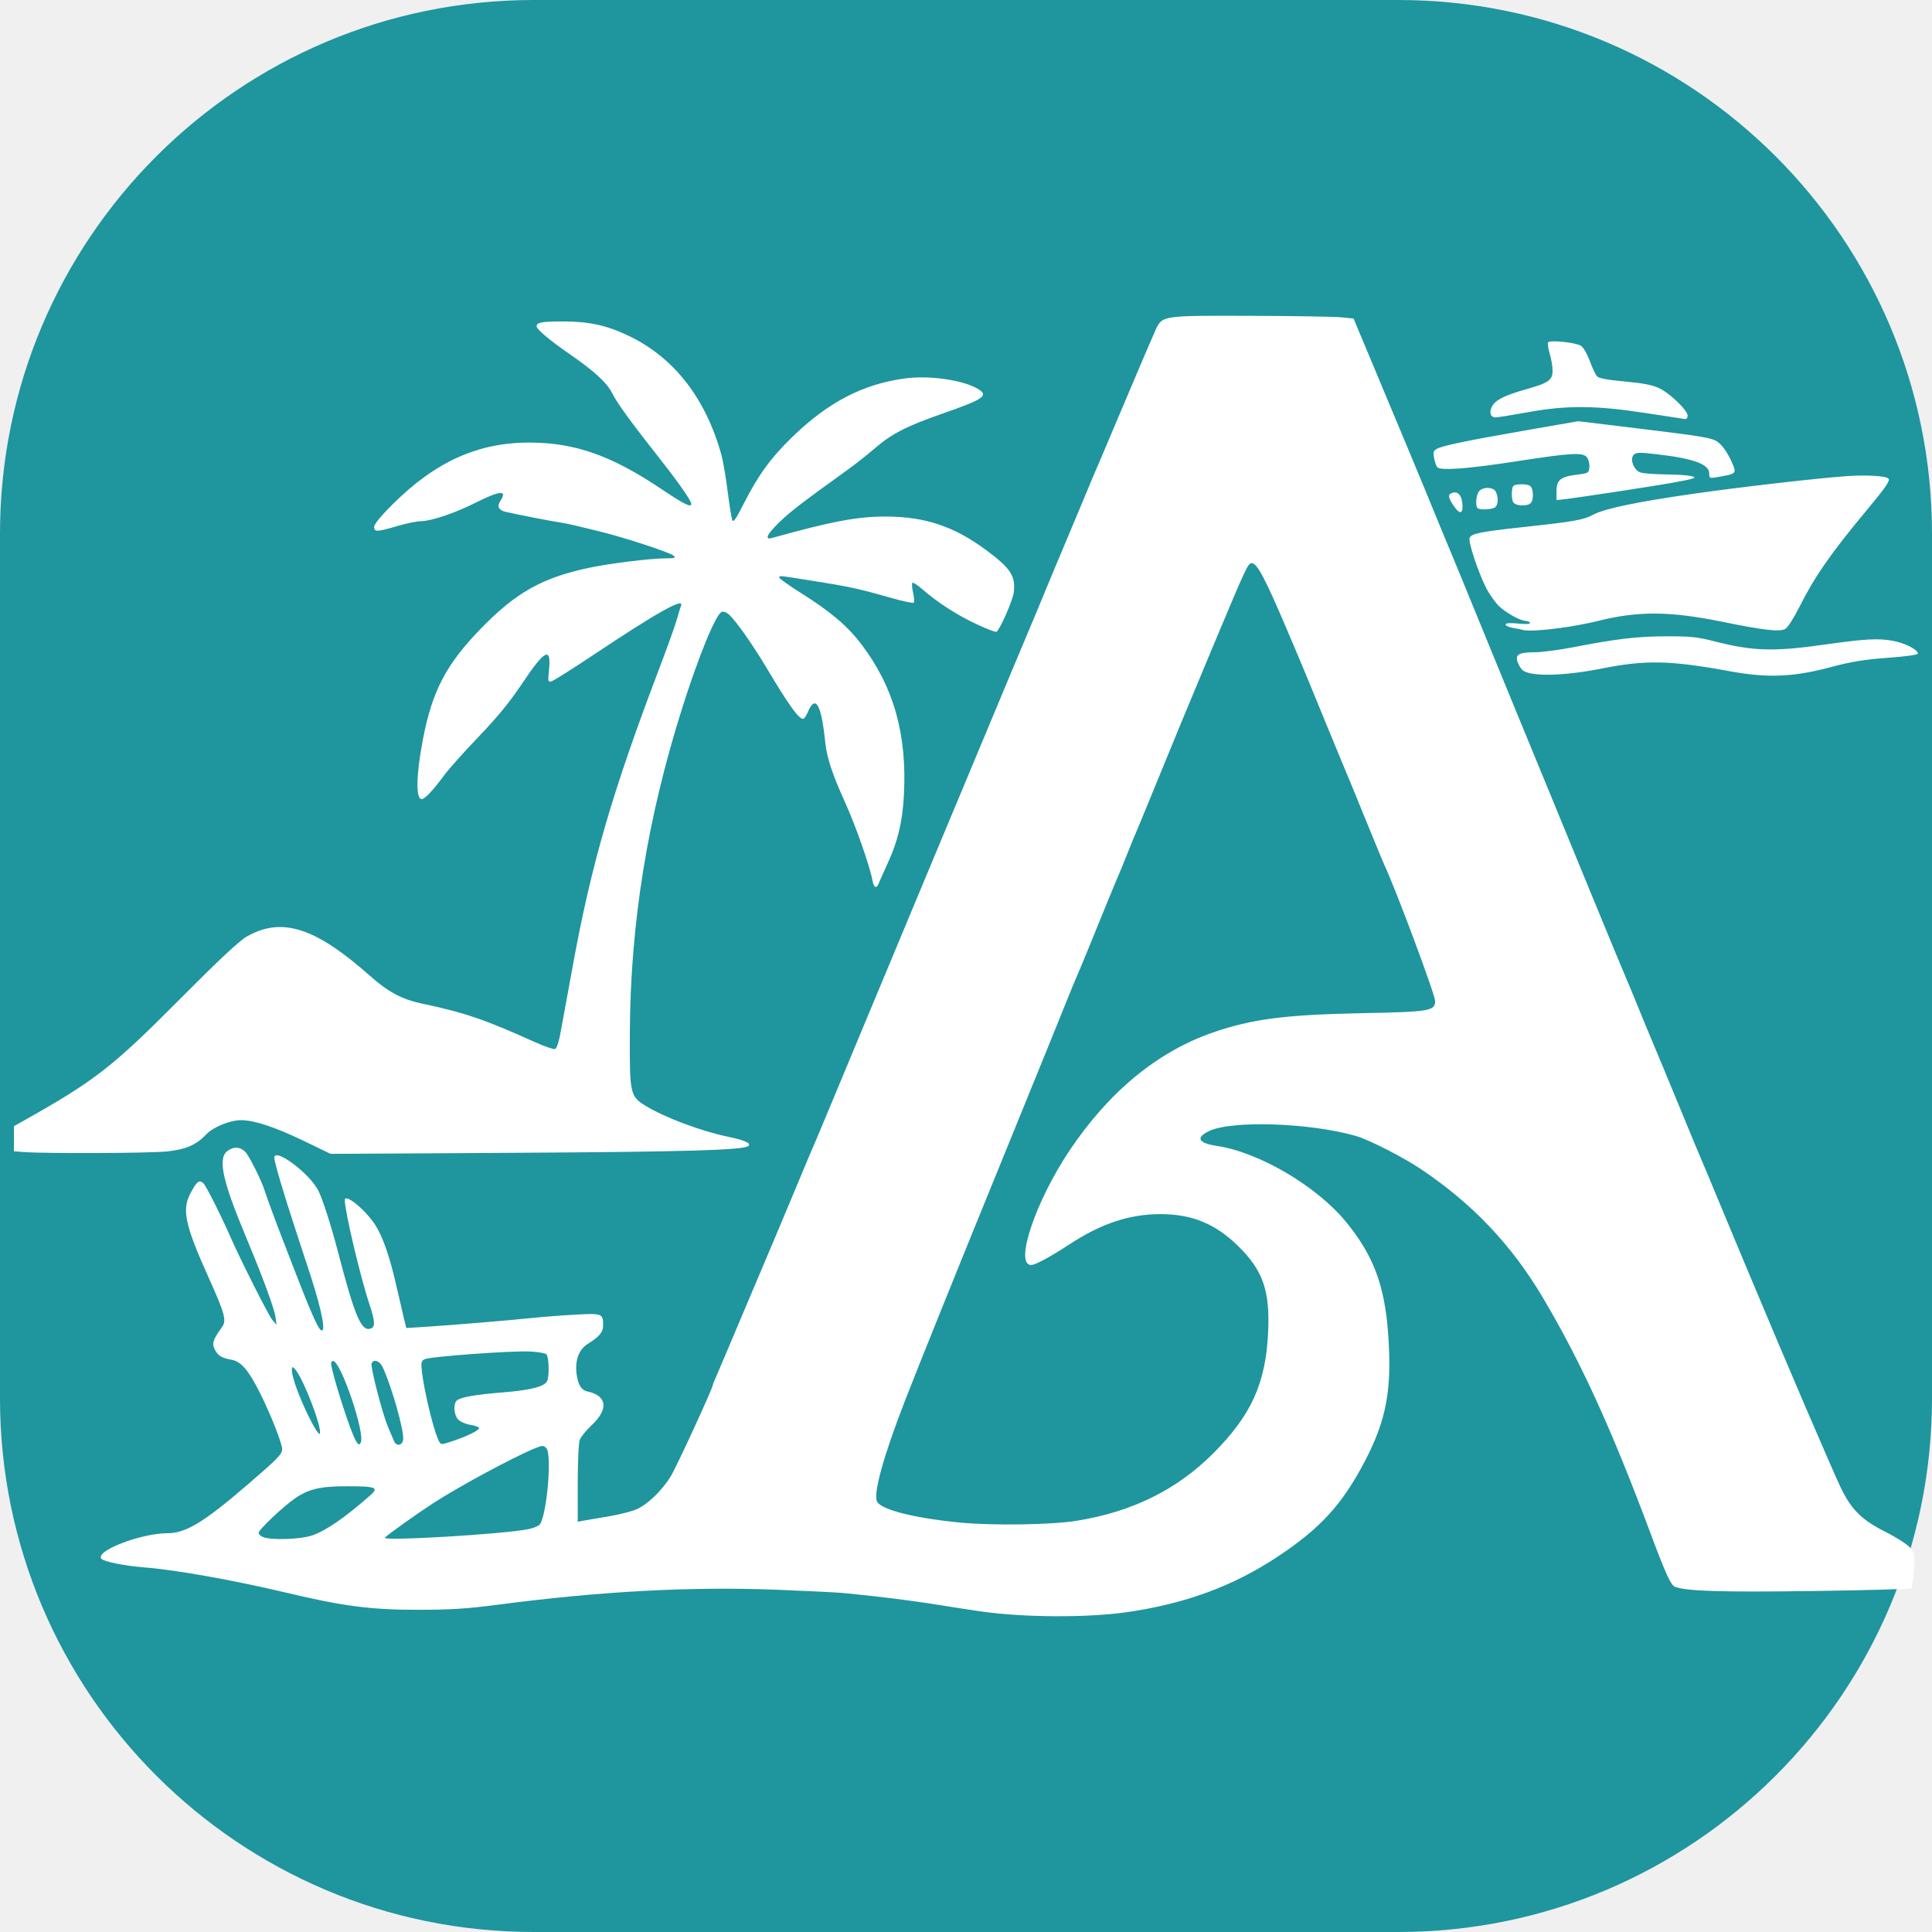
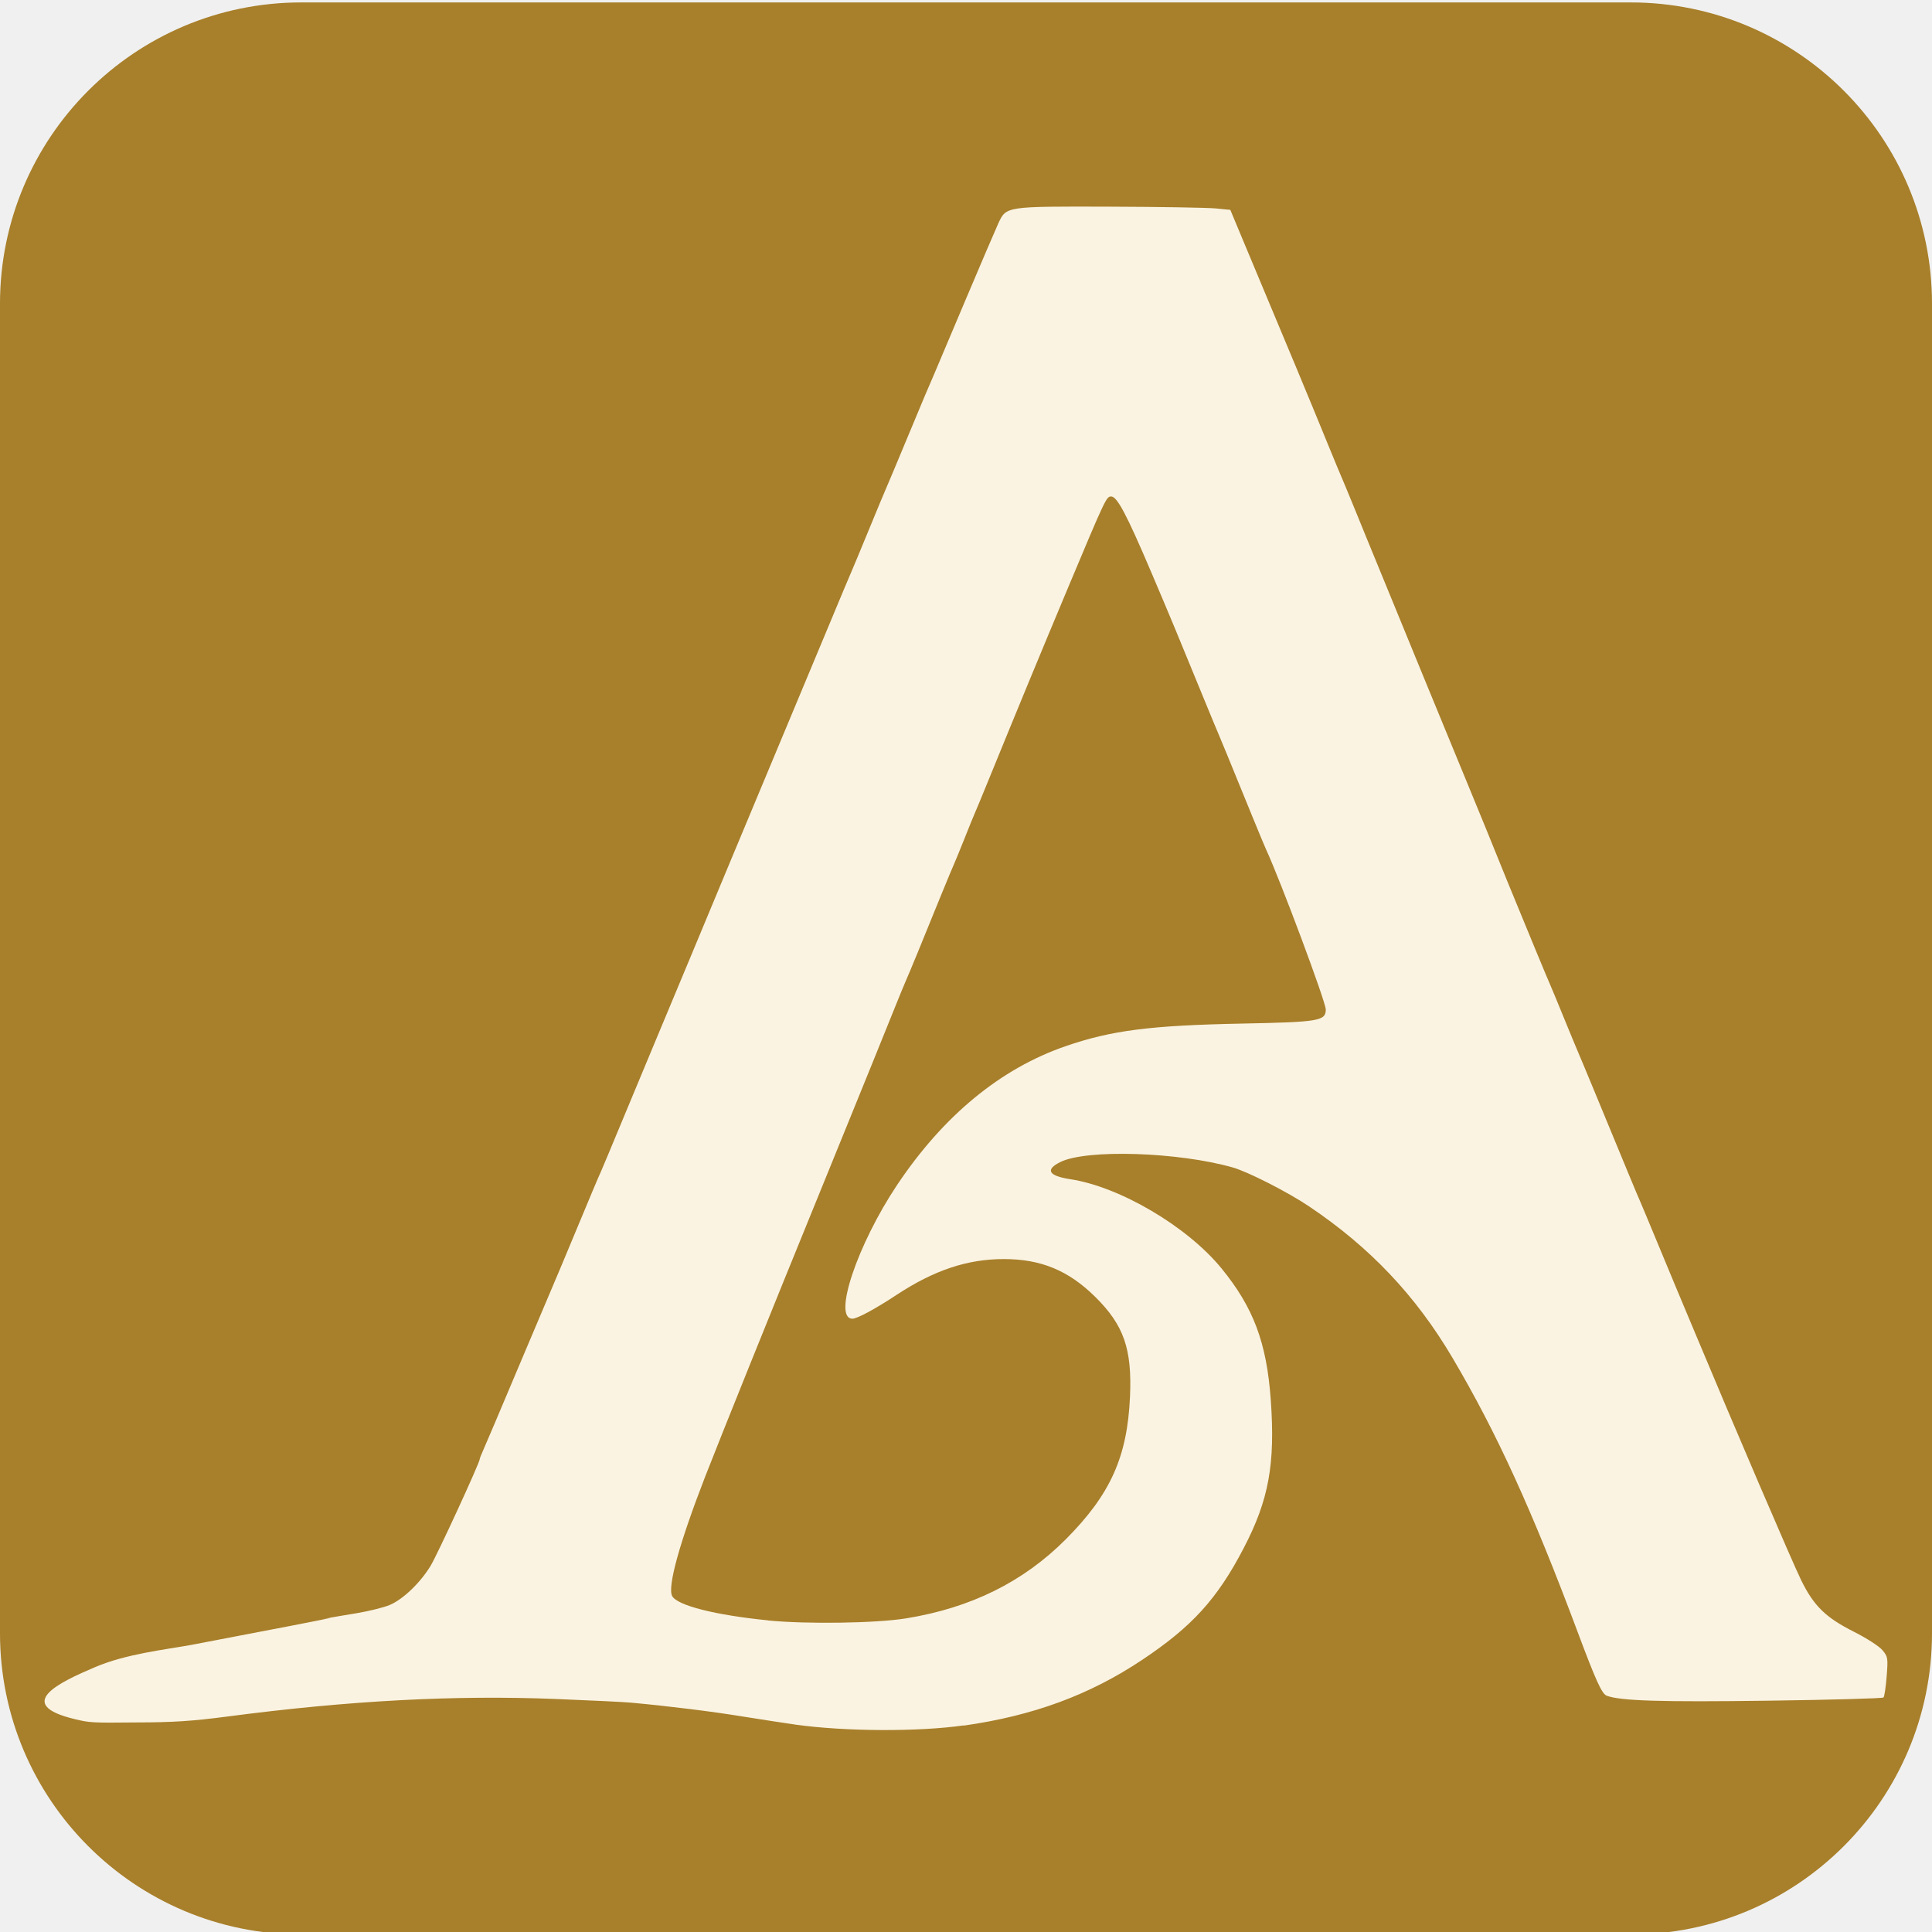
- <svg xmlns="http://www.w3.org/2000/svg" version="1.1" id="svg1" width="1024" height="1024" viewBox="0 0 1024 1024">
-   <defs id="defs1" />
-   <g id="g30" style="display:inline">
-     <rect style="fill:#1f959e;fill-opacity:1;fill-rule:evenodd;stroke-width:0" id="rect1" width="1024" height="1024" x="0" y="0" ry="282.898" />
-     <path style="display:inline;opacity:1;fill:#ffffff;fill-opacity:1;fill-rule:evenodd;stroke:none;stroke-width:0.973;stroke-dasharray:none;stroke-opacity:1" d="m 596.717,854.558 c 31.455,-4.456 57.049,-13.878 80.914,-29.787 22.492,-14.994 33.913,-27.571 45.885,-50.529 11.357,-21.777 14.323,-37.98 12.264,-66.983 -1.842,-25.937 -7.795,-41.823 -22.33,-59.589 -15.513,-18.962 -45.955,-36.9 -68.384,-40.295 -9.885,-1.496 -11.489,-4.299 -4.456,-7.786 11.859,-5.88 53.438,-4.557 78.021,2.482 6.906,1.977 25.036,11.229 34.584,17.647 27.489,18.479 48.127,40.285 64.749,68.415 20.07,33.963 36.208,69.323 56.823,124.499 8.003,21.421 10.802,27.559 12.94,28.38 6.158,2.363 24.754,2.938 73.173,2.263 28.247,-0.394 51.698,-1.042 52.113,-1.441 0.415,-0.399 1.059,-4.69 1.432,-9.536 0.646,-8.403 0.555,-8.956 -1.956,-11.941 -1.448,-1.721 -7.229,-5.444 -12.845,-8.274 -12.824,-6.46 -18.174,-11.687 -23.865,-23.315 -4.013,-8.199 -30.632,-70.266 -48.059,-112.056 -4.164,-9.986 -8.176,-19.558 -8.915,-21.27 -0.739,-1.712 -4.428,-10.583 -8.198,-19.714 -3.77,-9.13 -7.284,-17.535 -7.808,-18.676 -0.89,-1.936 -5.573,-13.225 -20.876,-50.321 -3.413,-8.275 -6.63,-15.978 -7.148,-17.12 -0.518,-1.141 -3.315,-7.911 -6.215,-15.045 -2.9,-7.133 -5.702,-13.903 -6.226,-15.045 -0.935,-2.037 -10.105,-24.161 -19.351,-46.69 -6.828,-16.635 -13.221,-32.193 -18.44,-44.874 -2.525,-6.135 -7.473,-18.157 -10.996,-26.717 -3.523,-8.56 -8.52,-20.699 -11.105,-26.976 -2.585,-6.277 -6.703,-16.316 -9.15,-22.307 -2.447,-5.992 -6.561,-16.03 -9.142,-22.307 -2.58,-6.277 -7.074,-17.249 -9.986,-24.383 -2.912,-7.133 -5.712,-13.903 -6.223,-15.045 -0.511,-1.141 -3.027,-7.211 -5.592,-13.488 -9.024,-22.082 -17.588,-42.658 -40.591,-97.53 l -4.349,-10.376 -6.65,-0.657 c -3.658,-0.361 -25.256,-0.711 -47.996,-0.778 -46.96,-0.138 -46.686,-0.179 -50.284,7.483 -1.117,2.38 -7.944,18.334 -15.17,35.454 -7.226,17.12 -13.551,32.06 -14.056,33.202 -2.181,4.934 -4.528,10.507 -12.452,29.57 -4.626,11.128 -8.838,21.166 -9.36,22.307 -0.522,1.141 -4.026,9.546 -7.786,18.676 -3.76,9.13 -7.261,17.535 -7.781,18.676 -0.519,1.141 -4.733,11.18 -9.364,22.307 -7.916,19.022 -12.193,29.262 -31.424,75.223 -4.298,10.272 -11.315,27.08 -15.594,37.352 -4.279,10.272 -11.578,27.781 -16.219,38.908 -4.642,11.128 -11.653,27.936 -15.581,37.352 -3.928,9.416 -10.925,26.224 -15.55,37.352 -4.625,11.128 -8.823,21.166 -9.33,22.307 -2.082,4.688 -4.449,10.306 -12.457,29.57 -4.626,11.128 -8.837,21.166 -9.357,22.307 -0.521,1.141 -7.536,17.716 -15.589,36.833 -8.053,19.117 -15.31,36.229 -16.127,38.028 -0.817,1.798 -1.485,3.517 -1.485,3.819 0,1.618 -19.196,43.295 -22.233,48.27 -4.727,7.744 -12.409,15.104 -18.447,17.674 -2.687,1.144 -9.457,2.826 -15.045,3.738 -5.588,0.913 -11.444,1.909 -13.013,2.213 l -2.853,0.554 v -20.247 c 0,-11.554 0.466,-21.501 1.086,-23.168 0.598,-1.606 3.364,-5.033 6.147,-7.615 9.237,-8.569 8.416,-15.795 -2.046,-18.021 -3.355,-0.714 -5.17,-3.75 -5.852,-9.787 -0.777,-6.878 1.385,-12.55 5.852,-15.351 6.39,-4.008 8.302,-6.304 8.285,-9.953 -0.029,-6.219 -0.504,-6.406 -14.429,-5.657 -6.909,0.372 -16.874,1.128 -22.144,1.68 -12.647,1.326 -44.275,3.961 -57.348,4.778 l -10.414,0.651 -1.234,-5.024 c -0.679,-2.763 -2.393,-10.16 -3.81,-16.438 -3.607,-15.98 -7.293,-26.727 -11.332,-33.042 -5.228,-8.173 -16.229,-17.165 -16.229,-13.265 0,5.809 8.297,40.873 13.011,54.985 2.963,8.871 3.194,12.124 0.921,12.996 -5.121,1.965 -8.443,-5.746 -17.606,-40.869 -3.606,-13.82 -8.051,-27.64 -10.359,-32.206 -4.634,-9.167 -23.363,-23.1 -23.305,-17.337 0.023,2.344 4.827,18.6 11.42,38.649 3.566,10.842 7.159,21.815 7.986,24.383 6.072,18.866 8.22,30.716 5.097,28.124 -1.609,-1.335 -5.615,-10.409 -12.645,-28.643 -2.64,-6.848 -5.979,-15.468 -7.419,-19.156 -3.197,-8.188 -8.442,-22.44 -9.569,-26.003 -1.783,-5.638 -8.234,-18.514 -10.32,-20.6 -2.733,-2.733 -6.4,-2.815 -9.608,-0.215 -4.942,4.006 -2.342,15.821 9.953,45.223 9.099,21.761 15.104,38.062 15.74,42.724 l 0.54,3.966 -2.285,-2.594 c -1.783,-2.024 -16.706,-31.558 -21.757,-43.059 -5.607,-12.767 -13.455,-28.313 -14.883,-29.481 -2.178,-1.782 -3.441,-0.737 -6.776,5.602 -4.54,8.629 -2.79,16.742 9.516,44.111 8.812,19.599 9.797,23.188 7.307,26.639 -4.83,6.693 -5.504,8.752 -3.889,11.876 1.744,3.372 3.61,4.516 8.934,5.476 5.04,0.909 8.982,5.512 15.022,17.538 5.742,11.433 11.774,26.747 11.774,29.891 0,2.598 -2.328,4.986 -18.157,18.622 -23.214,19.999 -32.861,25.868 -42.54,25.884 -14.374,0.023 -39.035,9.62 -35.024,13.631 1.494,1.494 12.491,3.675 22.573,4.477 17.103,1.36 47.27,6.739 75.741,13.506 30.071,7.147 44.631,9.014 70.035,8.981 16.72,-0.023 25.598,-0.595 41.502,-2.68 55.052,-7.216 102.948,-9.762 148.934,-7.919 15.383,0.617 30.537,1.355 33.676,1.641 16.297,1.485 36.434,3.974 50.321,6.22 8.56,1.385 19.532,3.068 24.383,3.74 22.203,3.077 55.305,3.218 75.741,0.323 z M 139.415,814.674 c -1.284,-0.516 -2.334,-1.53 -2.334,-2.253 0,-1.667 13.556,-14.439 19.667,-18.53 7.137,-4.778 13.33,-6.163 27.471,-6.145 15.189,0.019 16.768,0.675 11.897,4.941 -13.391,11.731 -23.208,18.506 -30.561,21.09 -6.03,2.119 -21.755,2.659 -26.139,0.897 z m 64.588,0.3 c 1.955,-1.95 16.599,-12.39 25.521,-18.194 13.67,-8.892 43.419,-24.925 54.305,-29.266 3.706,-1.478 4.236,-1.478 5.707,-0.007 2.971,2.974 0.617,33.089 -3.136,40.1 -0.549,1.027 -3.218,2.23 -6.393,2.883 -12.94,2.66 -78.025,6.499 -76.004,4.483 z m 304.332,-8.028 c -23.869,-2.375 -41.161,-6.756 -43.434,-11.004 -2.208,-4.125 3.294,-24.039 14.881,-53.864 7.183,-18.488 30.687,-76.773 50.942,-126.322 2.508,-6.135 8.163,-20.025 12.567,-30.867 4.404,-10.842 10.103,-24.849 12.664,-31.127 2.561,-6.277 6.718,-16.549 9.237,-22.826 2.519,-6.277 5.019,-12.347 5.556,-13.488 0.536,-1.141 3.07,-7.211 5.631,-13.488 2.561,-6.277 7.037,-17.249 9.946,-24.383 2.91,-7.133 5.721,-13.903 6.249,-15.045 0.527,-1.141 2.632,-6.277 4.678,-11.413 2.046,-5.136 4.144,-10.272 4.662,-11.413 0.519,-1.141 3.326,-7.911 6.238,-15.045 13.432,-32.902 23.501,-57.249 36.045,-87.155 16.803,-40.06 17.239,-40.983 19.372,-40.983 2.702,0 7.024,8.16 18.134,34.239 8.89,20.868 12.128,28.657 23.937,57.584 2.912,7.133 5.712,13.903 6.223,15.045 0.906,2.025 4.807,11.516 15.566,37.871 2.912,7.133 5.729,13.903 6.26,15.045 6.443,13.855 26.963,68.89 26.963,72.317 0,5.17 -3.054,5.683 -37.871,6.364 -41.554,0.812 -59.089,3.061 -79.892,10.245 -29.354,10.137 -55.128,31.365 -76.066,62.646 -18.069,26.996 -29.311,60.608 -20.271,60.608 2.133,0 10.317,-4.413 20.072,-10.823 16.972,-11.153 31.972,-16.153 48.459,-16.153 16.776,0 29.258,5.165 41.369,17.12 12.916,12.749 16.656,23.5 15.701,45.134 -1.202,27.215 -8.849,44.2 -29.014,64.441 -19.267,19.339 -42.977,31.078 -72.36,35.825 -13.575,2.193 -44.977,2.654 -62.444,0.916 z m -319.668,-43.179 c -2.771,-4.356 -13.024,-36.414 -13.159,-41.143 -0.019,-0.713 0.419,-1.297 0.977,-1.297 4.152,0 17.268,38.684 14.682,43.304 -0.78,1.394 -1.143,1.269 -2.5,-0.864 z m 20.108,-0.084 c -0.517,-1.326 -1.941,-4.716 -3.163,-7.535 -2.861,-6.599 -9.346,-31.653 -8.658,-33.448 0.992,-2.584 4.317,-1.461 5.916,1.999 4.814,10.42 11.437,33.929 10.806,38.356 -0.463,3.246 -3.716,3.663 -4.901,0.628 z m 23.268,-1.164 c -2.741,-6.585 -7.188,-25.268 -8.361,-35.132 -0.618,-5.196 -0.462,-5.998 1.36,-6.973 2.627,-1.406 46.069,-4.581 55.967,-4.09 4.119,0.204 7.997,0.879 8.618,1.5 1.239,1.24 1.602,10.386 0.544,13.72 -1.031,3.248 -7.985,5.159 -23.395,6.428 -15.108,1.244 -22.482,2.529 -24.599,4.287 -2.068,1.716 -1.635,7.825 0.721,10.181 1.133,1.133 3.945,2.362 6.248,2.73 2.303,0.368 4.426,1.055 4.718,1.527 0.805,1.303 -7.476,5.206 -17.51,8.254 -2.657,0.807 -3.055,0.582 -4.31,-2.432 z m -68.229,-11.335 c -5.186,-10.516 -9.094,-21.199 -9.094,-24.858 0,-2.036 0.187,-2.138 1.48,-0.811 4.42,4.539 15.146,32.518 13.208,34.455 -0.465,0.465 -2.982,-3.489 -5.594,-8.786 z M 88.807,610.262 c 10.076,-1.154 15.247,-3.451 20.71,-9.196 3.598,-3.784 12.476,-7.358 18.277,-7.358 6.886,0 18.251,3.762 33.191,10.987 l 14.202,6.868 96.893,-0.55 c 91.826,-0.521 122.408,-1.422 124.659,-3.673 1.448,-1.448 -2.054,-3.01 -10.837,-4.831 -14.197,-2.944 -33.41,-10.133 -43.538,-16.292 -8.429,-5.125 -8.688,-6.297 -8.536,-38.681 0.271,-58.005 9.28,-113.886 27.79,-172.379 8.763,-27.693 17.815,-49.677 20.95,-50.88 0.84,-0.323 2.513,0.287 3.718,1.355 3.667,3.251 12.528,15.813 20.033,28.399 11.687,19.6 16.972,26.976 19.329,26.976 0.559,0 1.686,-1.602 2.504,-3.561 4.034,-9.655 7.219,-4.142 9.249,16.011 0.805,7.988 3.799,17.066 10.436,31.643 5.59,12.277 13.133,33.759 14.6,41.579 0.768,4.094 2.168,4.59 3.453,1.222 0.49,-1.284 2.585,-6 4.656,-10.479 5.395,-11.669 7.845,-22.095 8.57,-36.47 1.615,-32.001 -5.486,-56.988 -22.599,-79.524 -7.297,-9.61 -16.279,-17.236 -31.775,-26.979 -6.42,-4.037 -11.672,-7.754 -11.672,-8.262 0,-1.173 -0.704,-1.229 14.526,1.161 22.36,3.51 26.838,4.468 44.879,9.603 6.137,1.747 11.468,2.866 11.847,2.487 0.379,-0.379 0.206,-2.8 -0.385,-5.38 -0.591,-2.58 -0.726,-4.907 -0.301,-5.169 0.425,-0.263 2.814,1.309 5.309,3.491 7.905,6.916 18.253,13.589 28.487,18.372 5.454,2.548 10.285,4.406 10.735,4.128 1.809,-1.118 8.717,-16.922 9.176,-20.991 0.975,-8.653 -1.683,-12.701 -14.652,-22.318 -16.833,-12.481 -32.093,-17.646 -52.554,-17.788 -15.296,-0.106 -28.787,2.408 -60.956,11.36 -4.201,1.169 -2.624,-2.099 4.15,-8.598 5.897,-5.657 11.3,-9.803 35.594,-27.309 4.356,-3.139 11.027,-8.391 14.825,-11.673 8.906,-7.694 16.795,-11.732 35.957,-18.405 21.494,-7.484 24.37,-9.434 18.935,-12.839 -7.66,-4.799 -25.832,-7.494 -38.868,-5.763 -22.19,2.946 -40.675,12.507 -59.635,30.846 -11.503,11.126 -18.217,20.327 -25.918,35.517 -4.213,8.31 -5.567,10.226 -6.136,8.682 -0.402,-1.09 -1.505,-8.052 -2.451,-15.47 -0.947,-7.419 -2.437,-16.056 -3.312,-19.195 -8.292,-29.75 -24.922,-51.205 -48.587,-62.683 -11.852,-5.749 -21.335,-7.87 -35.175,-7.87 -11.562,0 -14.146,0.471 -14.146,2.58 0,1.567 6.879,7.359 17.268,14.54 13.449,9.296 19.907,15.229 22.822,20.967 2.828,5.566 9.478,14.694 26.092,35.81 9.428,11.984 15.785,21.165 15.785,22.799 0,2.093 -3.774,0.2 -16.199,-8.124 -25.918,-17.364 -45.106,-24.176 -68.683,-24.382 -27.806,-0.243 -50.559,9.933 -73.604,32.919 -5.989,5.974 -9.597,10.388 -9.597,11.741 0,2.799 1.522,2.744 12.397,-0.447 4.821,-1.415 10.481,-2.572 12.578,-2.572 5.167,0 17.826,-4.252 28.206,-9.474 13.542,-6.813 17.624,-7.2 13.761,-1.305 -1.958,2.988 -0.972,5.014 2.865,5.884 6.409,1.453 23.619,4.818 27.723,5.421 2.568,0.377 6.303,1.105 8.3,1.617 1.997,0.512 7.834,1.924 12.969,3.139 12.617,2.984 38.029,11.275 39.909,13.021 1.295,1.203 0.684,1.413 -4.15,1.421 -8.102,0.013 -29.999,2.723 -40.972,5.071 -24.524,5.246 -38.351,13.014 -56.737,31.876 -18.626,19.107 -26.048,33.236 -30.99,58.99 -3.622,18.877 -3.874,31.674 -0.623,31.674 1.63,0 6.123,-4.776 11.925,-12.676 2.396,-3.263 10.614,-12.459 18.262,-20.436 9.968,-10.397 16.478,-18.355 22.991,-28.104 12.17,-18.216 15.6,-19.865 14.24,-6.846 -0.599,5.735 -0.508,6.102 1.391,5.606 1.118,-0.292 11.114,-6.593 22.213,-14.002 33.216,-22.172 48.091,-30.551 46.43,-26.155 -0.302,0.799 -1.357,4.254 -2.345,7.678 -0.988,3.424 -5.087,14.863 -9.11,25.42 -24.911,65.386 -36.178,104.136 -46.006,158.227 -1.452,7.989 -3.291,18.028 -4.087,22.307 -0.796,4.28 -1.991,10.736 -2.654,14.347 -0.664,3.611 -1.827,6.803 -2.586,7.095 -0.759,0.291 -5.722,-1.43 -11.029,-3.826 -26.155,-11.805 -37.185,-15.562 -59.452,-20.252 -10.629,-2.239 -17.932,-6.124 -27.563,-14.665 -29.048,-25.759 -46.766,-31.436 -65.299,-20.922 -3.968,2.251 -14.717,12.301 -35.277,32.981 -36.21,36.423 -45.017,43.278 -83.264,64.808 l -4.928,2.774 v 6.644 6.644 l 4.928,0.389 c 11.393,0.898 67.919,0.661 76.493,-0.321 z M 848.843,354.362 c 23.348,-4.663 36.438,-4.393 67.96,1.401 20.039,3.684 33.632,3.137 53.434,-2.149 10.878,-2.904 17.662,-4.014 30.369,-4.972 10.552,-0.795 16.234,-1.623 16.002,-2.331 -0.796,-2.432 -7.314,-5.619 -13.801,-6.749 -7.534,-1.312 -14.603,-0.908 -35.164,2.007 -27.608,3.915 -38.391,3.607 -59.083,-1.685 -8.92,-2.281 -12.617,-2.662 -25.478,-2.623 -15.495,0.047 -25.948,1.277 -49.284,5.796 -7.419,1.437 -16.437,2.626 -20.041,2.643 -8.772,0.041 -10.791,1.151 -9.392,5.164 0.584,1.675 1.779,3.641 2.655,4.369 4.195,3.482 21.867,3.113 41.823,-0.872 z M 827.077,332.824 c 6.004,-0.799 14.642,-2.398 19.195,-3.552 21.736,-5.511 38.647,-5.431 66.734,0.314 21.779,4.455 30.165,5.409 33.212,3.778 1.276,-0.683 4.556,-5.793 7.559,-11.777 8,-15.942 16.694,-28.453 35.265,-50.744 10.425,-12.514 12.934,-16.151 11.873,-17.212 -1.439,-1.439 -12.279,-2.017 -22.895,-1.22 -16.66,1.25 -55.956,5.787 -80.438,9.287 -29.418,4.206 -46.815,7.809 -52.788,10.932 -5.741,3.002 -9.624,3.7 -37.452,6.731 -22.861,2.49 -27.532,3.44 -28.43,5.779 -0.781,2.034 4.471,17.941 8.667,26.253 1.717,3.401 4.801,7.815 6.854,9.809 3.728,3.621 11.547,7.928 14.393,7.928 0.829,0 1.785,0.451 2.126,1.002 0.389,0.629 -1.905,0.767 -6.164,0.369 -4.623,-0.432 -6.784,-0.27 -6.784,0.507 0,0.627 1.751,1.433 3.891,1.791 2.14,0.358 4.358,0.809 4.928,1.003 2.273,0.771 9.874,0.404 20.255,-0.978 z m -51.915,-64.192 c -0.036,-5.799 -2.246,-8.64 -5.692,-7.317 -2.198,0.843 -1.946,2.432 1.093,6.905 2.778,4.088 4.623,4.253 4.599,0.412 z m 17.445,0.113 c 1.53,-1.53 1.612,-5.468 0.171,-8.161 -1.322,-2.471 -6.395,-2.69 -8.709,-0.376 -1.622,1.622 -2.257,7.772 -0.939,9.091 1.172,1.172 8.159,0.764 9.476,-0.553 z m 18.676,-2.075 c 1.719,-1.719 1.565,-7.574 -0.239,-9.07 -0.816,-0.677 -3.267,-1.085 -5.447,-0.905 -3.777,0.311 -3.979,0.513 -4.29,4.29 -0.18,2.18 0.228,4.631 0.905,5.447 1.497,1.804 7.352,1.958 9.07,0.239 z m 47.935,-6.438 c 24.883,-3.823 34.185,-5.444 37.871,-6.598 3.516,-1.101 -2.909,-2.06 -14.718,-2.197 -5.812,-0.067 -11.708,-0.556 -13.101,-1.086 -3.425,-1.302 -5.527,-7.118 -3.357,-9.289 1.332,-1.332 3.018,-1.37 12.366,-0.284 19.489,2.265 27.629,5.258 27.629,10.157 0,2.531 0.224,2.647 3.891,2.016 10.825,-1.863 10.762,-1.801 8.085,-7.994 -2.084,-4.823 -5.043,-9.033 -7.614,-10.834 -2.983,-2.089 -7.759,-2.884 -43.004,-7.15 l -30.758,-3.723 -27.294,4.748 c -31.149,5.419 -44.433,8.172 -47.595,9.865 -1.864,0.997 -2.096,1.766 -1.506,4.981 0.384,2.091 1.156,4.268 1.716,4.839 1.817,1.852 16.46,0.755 41.36,-3.096 30.001,-4.641 35.887,-4.965 37.996,-2.092 0.838,1.141 1.386,3.476 1.218,5.188 -0.291,2.972 -0.582,3.147 -6.426,3.873 -8.824,1.096 -10.999,2.823 -10.999,8.734 v 4.777 l 4.928,-0.544 c 2.711,-0.299 15.901,-2.23 29.311,-4.29 z m 35.277,-39.904 c 0,-2.836 -9.395,-11.902 -15.124,-14.595 -3.614,-1.699 -8.543,-2.655 -18.224,-3.534 -9.219,-0.838 -13.709,-1.681 -14.707,-2.762 -0.79,-0.856 -2.51,-4.51 -3.823,-8.119 -1.313,-3.61 -3.383,-7.215 -4.6,-8.013 -2.716,-1.779 -16.645,-3.226 -17.515,-1.819 -0.339,0.548 0.063,3.251 0.893,6.007 0.829,2.756 1.508,6.794 1.508,8.972 0,5.025 -2.136,6.517 -14.196,9.914 -11.168,3.145 -16.079,5.611 -17.88,8.976 -1.714,3.203 -0.855,5.871 1.891,5.871 1.124,0 8.959,-1.257 17.412,-2.793 20.41,-3.709 35.904,-3.571 62.576,0.556 10.557,1.634 19.778,3.039 20.492,3.122 0.713,0.083 1.297,-0.719 1.297,-1.783 z" id="path30" />
+ <svg xmlns="http://www.w3.org/2000/svg" version="1.1" width="1000" height="1000">
+   <style>
+     #light-icon {
+       display: inline;
+     }
+     #dark-icon {
+       display: none;
+     }
+ 
+     @media (prefers-color-scheme: dark) {
+       #light-icon {
+         display: none;
+       }
+       #dark-icon {
+         display: inline;
+       }
+     }
+   </style>
+   <g id="light-icon">
+     <svg version="1.1" width="1000" height="1000">
+       <g>
+         <g transform="matrix(10.41667,0,0,10.41667,0,0)">
+           <svg version="1.1" width="96" height="96" viewBox="0 0 25.4 25.4" id="svg1">
+             <defs id="defs1" />
+             <rect style="fill:#a87f2a;fill-opacity:1;stroke:none;stroke-width:0;stroke-dasharray:none;stroke-opacity:1" id="rect1" width="25.4" height="25.4" x="-1.2554735e-06" y="0.032" ry="3.961" />
+             <path style="display:inline;fill:#faf3e2;fill-opacity:1;fill-rule:evenodd;stroke:none;stroke-width:0.028;stroke-dasharray:none;stroke-opacity:1" d="m 12.667,22.687 c 0.914,-0.129 1.658,-0.403 2.351,-0.866 0.654,-0.436 0.986,-0.801 1.333,-1.468 0.33,-0.633 0.416,-1.104 0.356,-1.947 -0.054,-0.754 -0.227,-1.215 -0.649,-1.732 -0.451,-0.551 -1.336,-1.072 -1.987,-1.171 -0.287,-0.044 -0.334,-0.125 -0.13,-0.226 0.345,-0.171 1.553,-0.132 2.267,0.072 0.201,0.057 0.728,0.326 1.005,0.513 0.799,0.537 1.399,1.171 1.882,1.988 0.583,0.987 1.052,2.015 1.651,3.618 0.233,0.623 0.314,0.801 0.376,0.825 0.179,0.069 0.719,0.085 2.126,0.066 0.821,-0.011 1.502,-0.03 1.514,-0.042 0.012,-0.012 0.031,-0.136 0.042,-0.277 0.019,-0.244 0.016,-0.26 -0.057,-0.347 -0.042,-0.05 -0.21,-0.158 -0.373,-0.24 -0.373,-0.188 -0.528,-0.34 -0.694,-0.678 -0.117,-0.238 -0.89,-2.042 -1.397,-3.256 -0.121,-0.29 -0.238,-0.568 -0.259,-0.618 -0.021,-0.05 -0.129,-0.308 -0.238,-0.573 -0.11,-0.265 -0.212,-0.51 -0.227,-0.543 -0.026,-0.056 -0.162,-0.384 -0.607,-1.462 -0.099,-0.24 -0.193,-0.464 -0.208,-0.498 -0.015,-0.033 -0.096,-0.23 -0.181,-0.437 -0.084,-0.207 -0.166,-0.404 -0.181,-0.437 -0.027,-0.059 -0.294,-0.702 -0.562,-1.357 C 19.625,11.11 19.44,10.658 19.288,10.29 19.214,10.112 19.071,9.762 18.968,9.513 18.772,9.036 18.575,8.559 18.38,8.081 18.309,7.907 18.189,7.615 18.114,7.433 18.039,7.251 17.908,6.932 17.824,6.724 17.739,6.517 17.658,6.32 17.643,6.287 17.628,6.254 17.555,6.078 17.48,5.895 17.218,5.253 16.969,4.655 16.301,3.061 l -0.126,-0.302 -0.193,-0.019 c -0.106,-0.01 -0.734,-0.021 -1.395,-0.023 -1.365,-0.004 -1.357,-0.005 -1.461,0.217 -0.032,0.069 -0.231,0.533 -0.441,1.03 -0.21,0.498 -0.394,0.932 -0.408,0.965 -0.063,0.143 -0.132,0.305 -0.362,0.859 -0.134,0.323 -0.257,0.615 -0.272,0.648 -0.015,0.033 -0.117,0.277 -0.226,0.543 -0.109,0.265 -0.211,0.51 -0.226,0.543 -0.015,0.033 -0.138,0.325 -0.272,0.648 -0.23,0.553 -0.354,0.85 -0.913,2.186 -0.125,0.299 -0.329,0.787 -0.453,1.085 -0.124,0.299 -0.336,0.807 -0.471,1.131 -0.135,0.323 -0.339,0.812 -0.453,1.085 -0.114,0.274 -0.317,0.762 -0.452,1.085 -0.134,0.323 -0.256,0.615 -0.271,0.648 -0.061,0.136 -0.129,0.3 -0.362,0.859 -0.134,0.323 -0.257,0.615 -0.272,0.648 -0.015,0.033 -0.219,0.515 -0.453,1.07 -0.234,0.556 -0.445,1.053 -0.469,1.105 -0.024,0.052 -0.043,0.102 -0.043,0.111 0,0.047 -0.558,1.258 -0.646,1.403 -0.137,0.225 -0.361,0.439 -0.536,0.514 -0.078,0.033 -0.275,0.082 -0.437,0.109 -0.162,0.027 -0.333,0.055 -0.378,0.064 l -0.083,0.016 c 0,0 0.79,-0.14 -1.72,0.338 -0.337,0.061 -0.848,0.116 -1.26,0.292 -0.459,0.195 -1.084,0.488 -0.257,0.684 0.18,0.043 0.209,0.049 0.794,0.042 0.486,-6.11e-4 0.744,-0.017 1.206,-0.078 1.6,-0.21 2.992,-0.284 4.328,-0.23 0.447,0.018 0.887,0.039 0.979,0.048 0.474,0.043 1.059,0.115 1.462,0.181 0.249,0.04 0.568,0.089 0.709,0.109 0.645,0.089 1.607,0.094 2.201,0.009 z m -2.568,-1.384 c -0.694,-0.069 -1.196,-0.196 -1.262,-0.32 -0.064,-0.12 0.096,-0.699 0.432,-1.565 0.209,-0.537 0.892,-2.231 1.48,-3.671 0.073,-0.178 0.237,-0.582 0.365,-0.897 0.128,-0.315 0.294,-0.722 0.368,-0.905 0.074,-0.182 0.195,-0.481 0.268,-0.663 0.073,-0.182 0.146,-0.359 0.161,-0.392 0.016,-0.033 0.089,-0.21 0.164,-0.392 0.074,-0.182 0.204,-0.501 0.289,-0.709 0.085,-0.207 0.166,-0.404 0.182,-0.437 0.015,-0.033 0.076,-0.182 0.136,-0.332 0.059,-0.149 0.12,-0.299 0.135,-0.332 0.015,-0.033 0.097,-0.23 0.181,-0.437 0.39,-0.956 0.683,-1.664 1.047,-2.533 0.488,-1.164 0.501,-1.191 0.563,-1.191 0.079,0 0.204,0.237 0.527,0.995 0.258,0.606 0.352,0.833 0.696,1.673 0.085,0.207 0.166,0.404 0.181,0.437 0.026,0.059 0.14,0.335 0.452,1.101 0.085,0.207 0.166,0.404 0.182,0.437 0.187,0.403 0.784,2.002 0.784,2.102 0,0.15 -0.089,0.165 -1.101,0.185 -1.208,0.024 -1.717,0.089 -2.322,0.298 -0.853,0.295 -1.602,0.911 -2.211,1.821 -0.525,0.785 -0.852,1.761 -0.589,1.761 0.062,0 0.3,-0.128 0.583,-0.315 0.493,-0.324 0.929,-0.469 1.408,-0.469 0.488,0 0.85,0.15 1.202,0.498 0.375,0.371 0.484,0.683 0.456,1.312 -0.035,0.791 -0.257,1.284 -0.843,1.873 -0.56,0.562 -1.249,0.903 -2.103,1.041 -0.394,0.064 -1.307,0.077 -1.815,0.027 z" id="path30" />
+           </svg>
+         </g>
+       </g>
+     </svg>
+   </g>
+   <g id="dark-icon">
+     <svg version="1.1" width="1000" height="1000">
+       <g>
+         <g transform="matrix(10.41667,0,0,10.41667,0,0)">
+           <svg version="1.1" width="96" height="96" viewBox="0 0 25.4 25.4" id="svg1">
+             <defs id="defs1" />
+             <rect style="fill:#ead9a0;fill-opacity:1;stroke:none;stroke-width:0;stroke-dasharray:none;stroke-opacity:1" id="rect1" width="25.4" height="25.4" x="-1.2554735e-06" y="0.032" ry="3.961" />
+             <path style="display:inline;fill:#0b1422;fill-opacity:1;fill-rule:evenodd;stroke:none;stroke-width:0.028;stroke-dasharray:none;stroke-opacity:1" d="m 12.667,22.687 c 0.914,-0.129 1.658,-0.403 2.351,-0.866 0.654,-0.436 0.986,-0.801 1.333,-1.468 0.33,-0.633 0.416,-1.104 0.356,-1.947 -0.054,-0.754 -0.227,-1.215 -0.649,-1.732 -0.451,-0.551 -1.336,-1.072 -1.987,-1.171 -0.287,-0.044 -0.334,-0.125 -0.13,-0.226 0.345,-0.171 1.553,-0.132 2.267,0.072 0.201,0.057 0.728,0.326 1.005,0.513 0.799,0.537 1.399,1.171 1.882,1.988 0.583,0.987 1.052,2.015 1.651,3.618 0.233,0.623 0.314,0.801 0.376,0.825 0.179,0.069 0.719,0.085 2.126,0.066 0.821,-0.011 1.502,-0.03 1.514,-0.042 0.012,-0.012 0.031,-0.136 0.042,-0.277 0.019,-0.244 0.016,-0.26 -0.057,-0.347 -0.042,-0.05 -0.21,-0.158 -0.373,-0.24 -0.373,-0.188 -0.528,-0.34 -0.694,-0.678 -0.117,-0.238 -0.89,-2.042 -1.397,-3.256 -0.121,-0.29 -0.238,-0.568 -0.259,-0.618 -0.021,-0.05 -0.129,-0.308 -0.238,-0.573 -0.11,-0.265 -0.212,-0.51 -0.227,-0.543 -0.026,-0.056 -0.162,-0.384 -0.607,-1.462 -0.099,-0.24 -0.193,-0.464 -0.208,-0.498 -0.015,-0.033 -0.096,-0.23 -0.181,-0.437 -0.084,-0.207 -0.166,-0.404 -0.181,-0.437 -0.027,-0.059 -0.294,-0.702 -0.562,-1.357 C 19.625,11.11 19.44,10.658 19.288,10.29 19.214,10.112 19.071,9.762 18.968,9.513 18.772,9.036 18.575,8.559 18.38,8.081 18.309,7.907 18.189,7.615 18.114,7.433 18.039,7.251 17.908,6.932 17.824,6.724 17.739,6.517 17.658,6.32 17.643,6.287 17.628,6.254 17.555,6.078 17.48,5.895 17.218,5.253 16.969,4.655 16.301,3.061 l -0.126,-0.302 -0.193,-0.019 c -0.106,-0.01 -0.734,-0.021 -1.395,-0.023 -1.365,-0.004 -1.357,-0.005 -1.461,0.217 -0.032,0.069 -0.231,0.533 -0.441,1.03 -0.21,0.498 -0.394,0.932 -0.408,0.965 -0.063,0.143 -0.132,0.305 -0.362,0.859 -0.134,0.323 -0.257,0.615 -0.272,0.648 -0.015,0.033 -0.117,0.277 -0.226,0.543 -0.109,0.265 -0.211,0.51 -0.226,0.543 -0.015,0.033 -0.138,0.325 -0.272,0.648 -0.23,0.553 -0.354,0.85 -0.913,2.186 -0.125,0.299 -0.329,0.787 -0.453,1.085 -0.124,0.299 -0.336,0.807 -0.471,1.131 -0.135,0.323 -0.339,0.812 -0.453,1.085 -0.114,0.274 -0.317,0.762 -0.452,1.085 -0.134,0.323 -0.256,0.615 -0.271,0.648 -0.061,0.136 -0.129,0.3 -0.362,0.859 -0.134,0.323 -0.257,0.615 -0.272,0.648 -0.015,0.033 -0.219,0.515 -0.453,1.07 -0.234,0.556 -0.445,1.053 -0.469,1.105 -0.024,0.052 -0.043,0.102 -0.043,0.111 0,0.047 -0.558,1.258 -0.646,1.403 -0.137,0.225 -0.361,0.439 -0.536,0.514 -0.078,0.033 -0.275,0.082 -0.437,0.109 -0.162,0.027 -0.333,0.055 -0.378,0.064 l -0.083,0.016 c 0,0 0.79,-0.14 -1.72,0.338 -0.337,0.061 -0.848,0.116 -1.26,0.292 -0.459,0.195 -1.084,0.488 -0.257,0.684 0.18,0.043 0.209,0.049 0.794,0.042 0.486,-6.11e-4 0.744,-0.017 1.206,-0.078 1.6,-0.21 2.992,-0.284 4.328,-0.23 0.447,0.018 0.887,0.039 0.979,0.048 0.474,0.043 1.059,0.115 1.462,0.181 0.249,0.04 0.568,0.089 0.709,0.109 0.645,0.089 1.607,0.094 2.201,0.009 z m -2.568,-1.384 c -0.694,-0.069 -1.196,-0.196 -1.262,-0.32 -0.064,-0.12 0.096,-0.699 0.432,-1.565 0.209,-0.537 0.892,-2.231 1.48,-3.671 0.073,-0.178 0.237,-0.582 0.365,-0.897 0.128,-0.315 0.294,-0.722 0.368,-0.905 0.074,-0.182 0.195,-0.481 0.268,-0.663 0.073,-0.182 0.146,-0.359 0.161,-0.392 0.016,-0.033 0.089,-0.21 0.164,-0.392 0.074,-0.182 0.204,-0.501 0.289,-0.709 0.085,-0.207 0.166,-0.404 0.182,-0.437 0.015,-0.033 0.076,-0.182 0.136,-0.332 0.059,-0.149 0.12,-0.299 0.135,-0.332 0.015,-0.033 0.097,-0.23 0.181,-0.437 0.39,-0.956 0.683,-1.664 1.047,-2.533 0.488,-1.164 0.501,-1.191 0.563,-1.191 0.079,0 0.204,0.237 0.527,0.995 0.258,0.606 0.352,0.833 0.696,1.673 0.085,0.207 0.166,0.404 0.181,0.437 0.026,0.059 0.14,0.335 0.452,1.101 0.085,0.207 0.166,0.404 0.182,0.437 0.187,0.403 0.784,2.002 0.784,2.102 0,0.15 -0.089,0.165 -1.101,0.185 -1.208,0.024 -1.717,0.089 -2.322,0.298 -0.853,0.295 -1.602,0.911 -2.211,1.821 -0.525,0.785 -0.852,1.761 -0.589,1.761 0.062,0 0.3,-0.128 0.583,-0.315 0.493,-0.324 0.929,-0.469 1.408,-0.469 0.488,0 0.85,0.15 1.202,0.498 0.375,0.371 0.484,0.683 0.456,1.312 -0.035,0.791 -0.257,1.284 -0.843,1.873 -0.56,0.562 -1.249,0.903 -2.103,1.041 -0.394,0.064 -1.307,0.077 -1.815,0.027 z" id="path30" />
+           </svg>
+         </g>
+       </g>
+     </svg>
  </g>
</svg>
